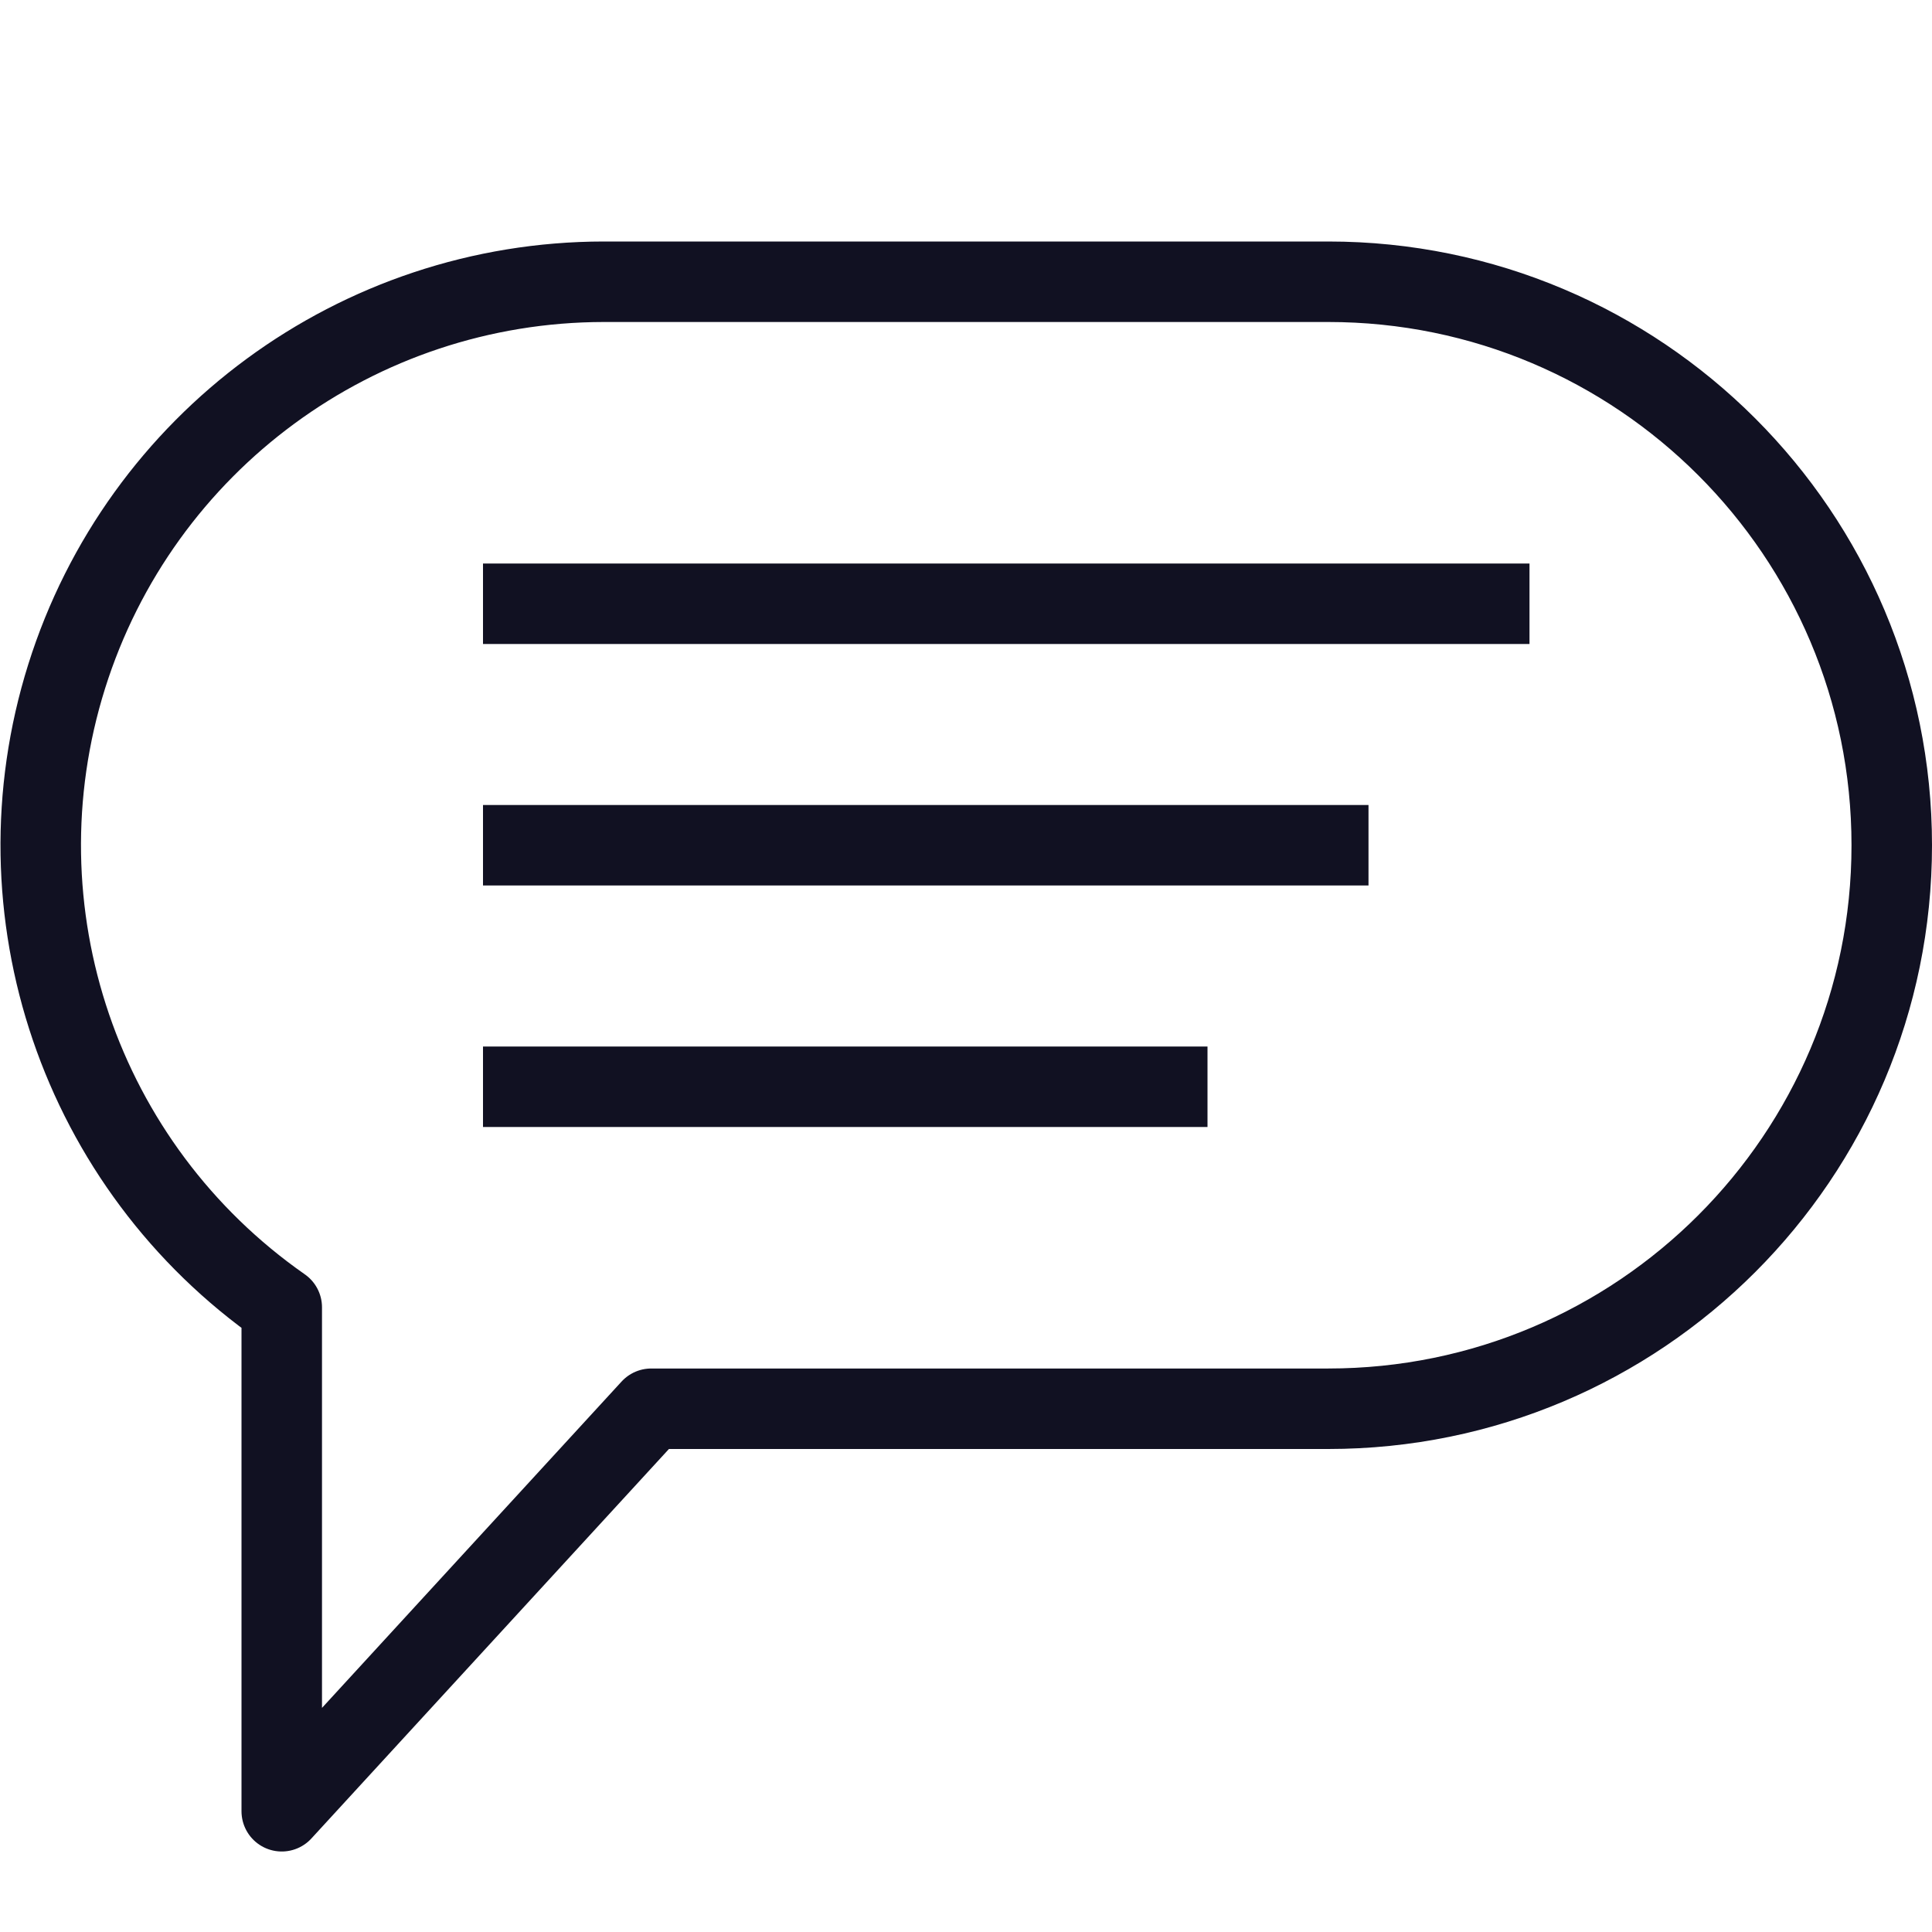
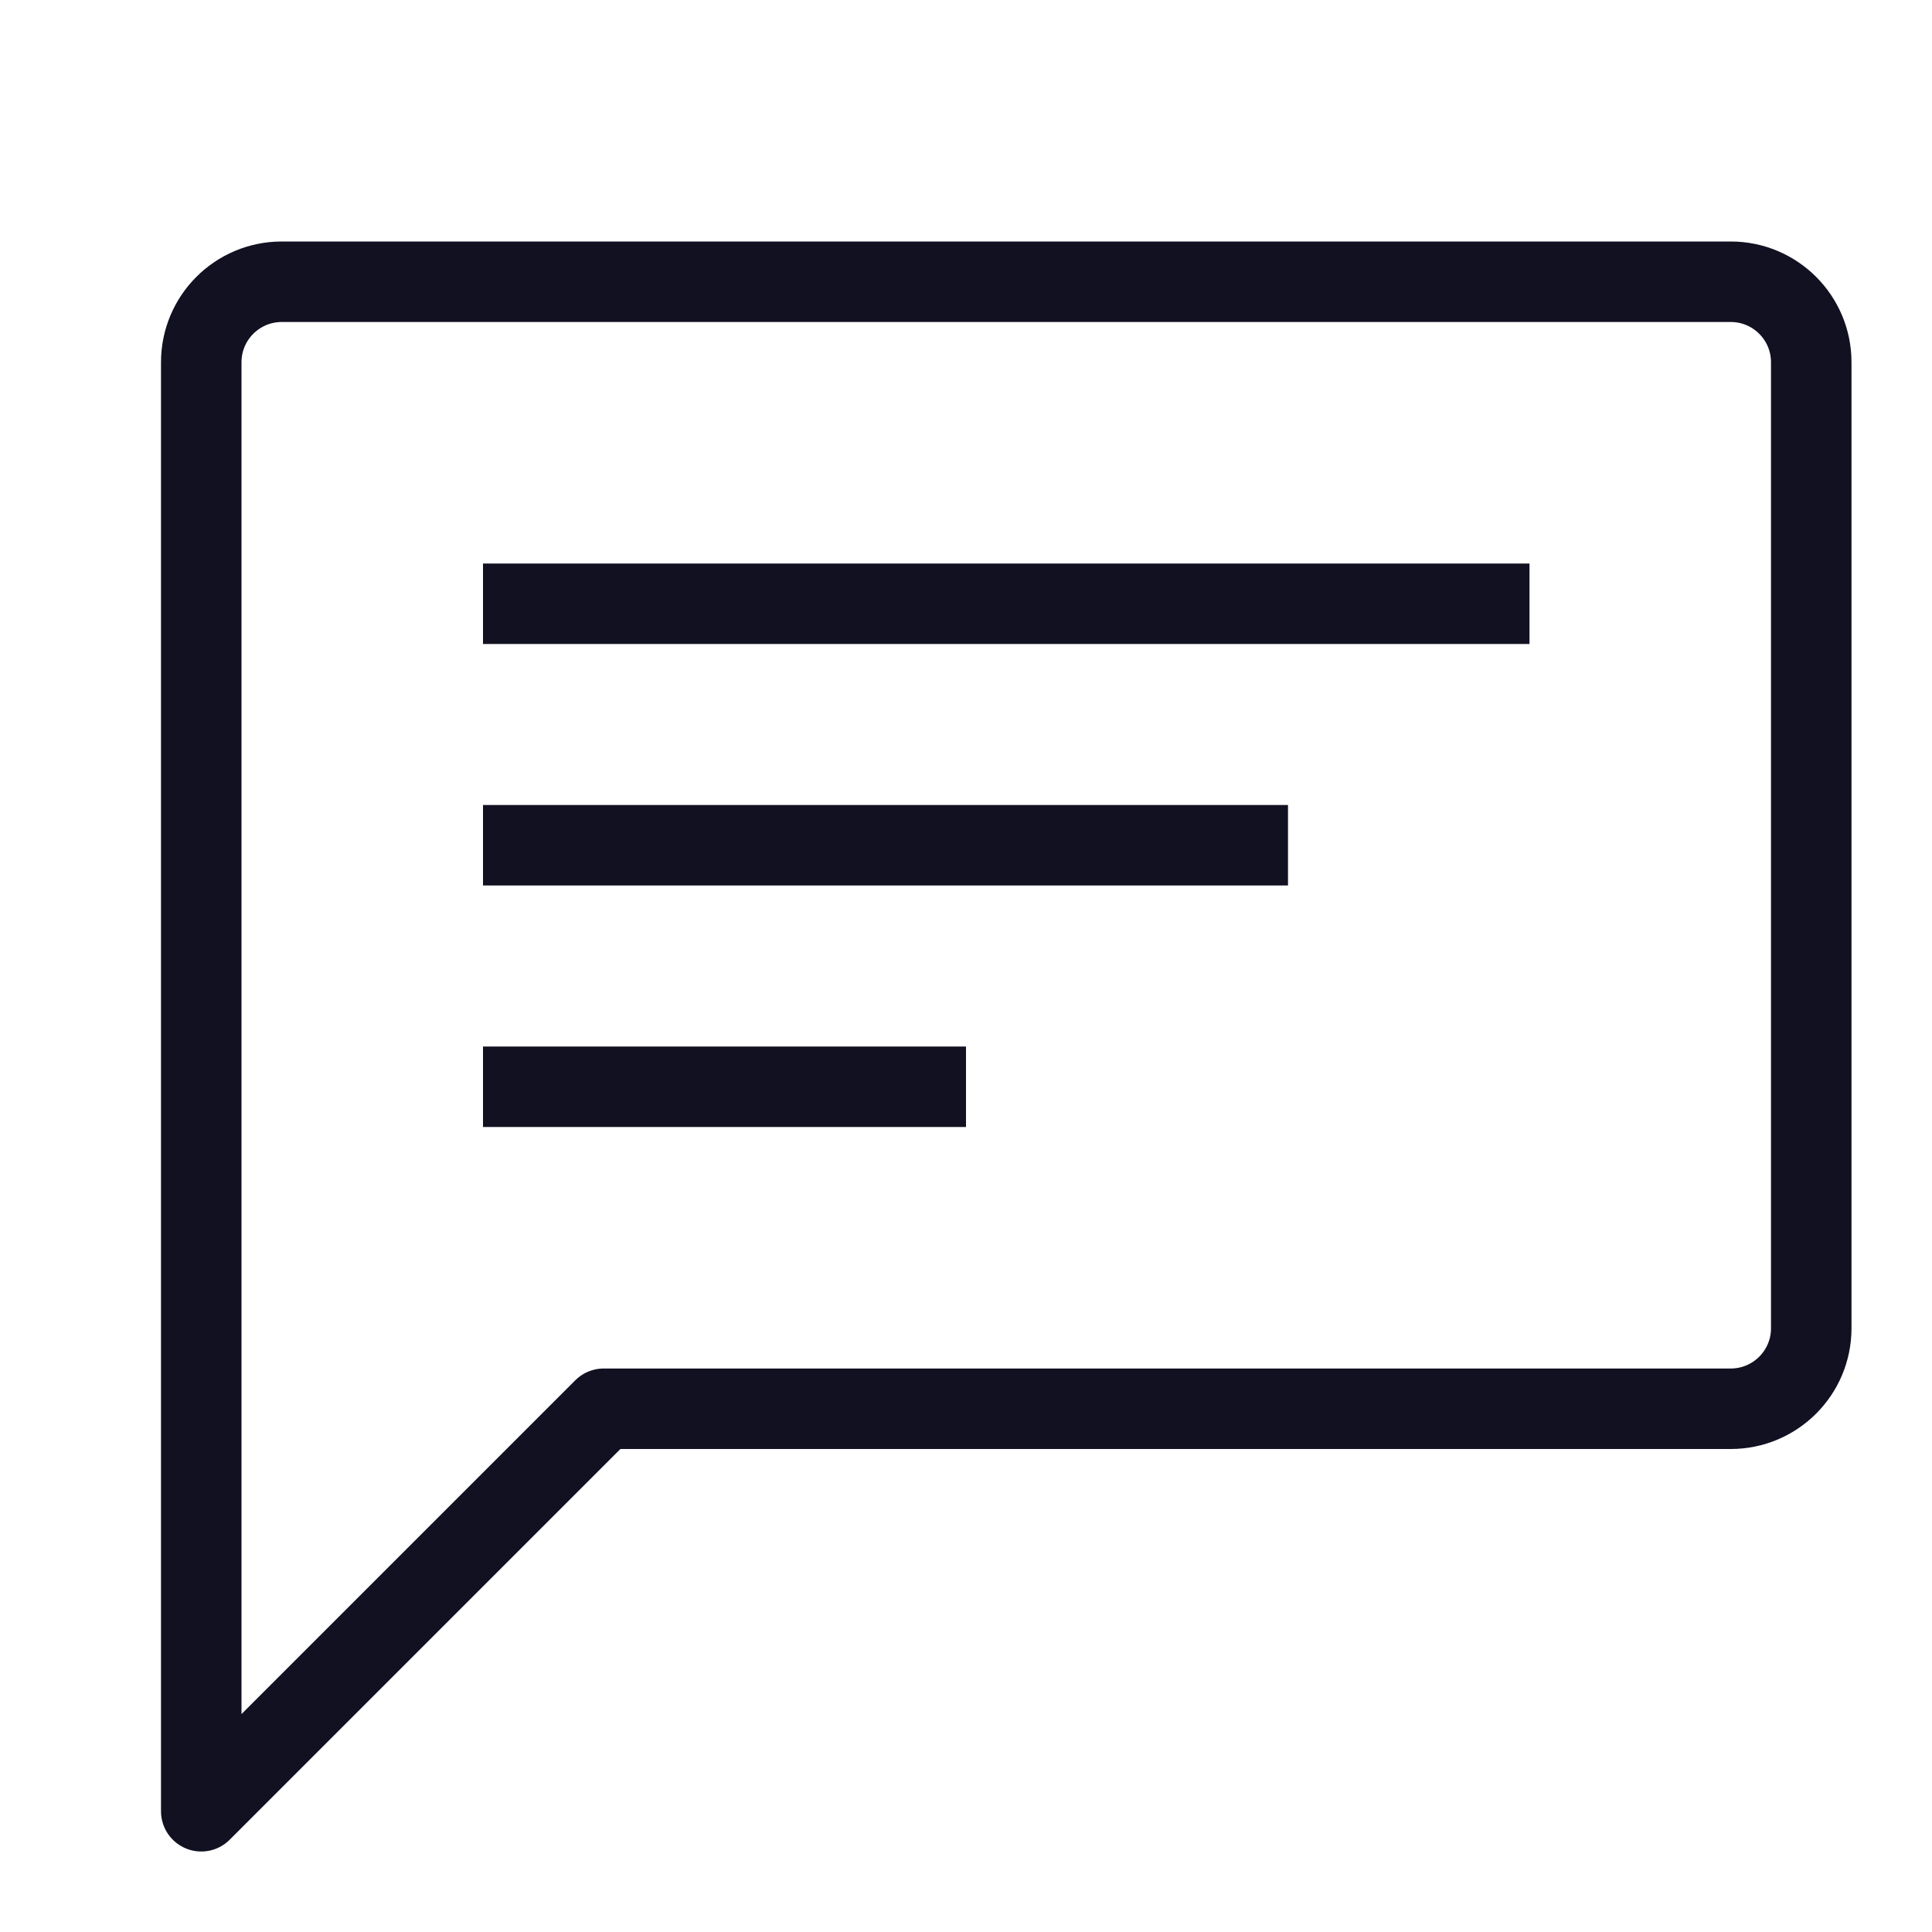
<svg xmlns="http://www.w3.org/2000/svg" id="Layer_1" data-name="Layer 1" viewBox="0 0 24 24">
  <line x1="6.5" y1="7.5" x2="18.5" y2="7.5" style="fill:none;stroke:#112;stroke-linecap:square;stroke-linejoin:round" />
-   <line x1="6.5" y1="10.5" x2="16.5" y2="10.5" style="fill:none;stroke:#112;stroke-linecap:square;stroke-linejoin:round" />
-   <line x1="6.5" y1="13.5" x2="14.5" y2="13.5" style="fill:none;stroke:#112;stroke-linecap:square;stroke-linejoin:round" />
-   <path d="M23.5,10.5a7,7,0,0,1-7,7s-8.28,0-8.41,0l-4.59,5V16.24A7,7,0,0,1,7.5,3.5h9A7,7,0,0,1,23.5,10.5Z" style="fill:none;stroke:#112;stroke-linecap:square;stroke-linejoin:round" />
+   <line x1="6.5" y1="10.5" x2="15.5" y2="10.5" style="fill:none;stroke:#112;stroke-linecap:square;stroke-linejoin:round" />
+   <line x1="6.5" y1="13.5" x2="11.5" y2="13.5" style="fill:none;stroke:#112;stroke-linecap:square;stroke-linejoin:round" />
+   <path d="M22.5,4.5v12a1,1,0,0,1-1,1H7.5l-5,5V4.5a1,1,0,0,1,1-1h18A1,1,0,0,1,22.5,4.5Z" style="fill:none;stroke:#112;stroke-linecap:square;stroke-linejoin:round" />
</svg>
